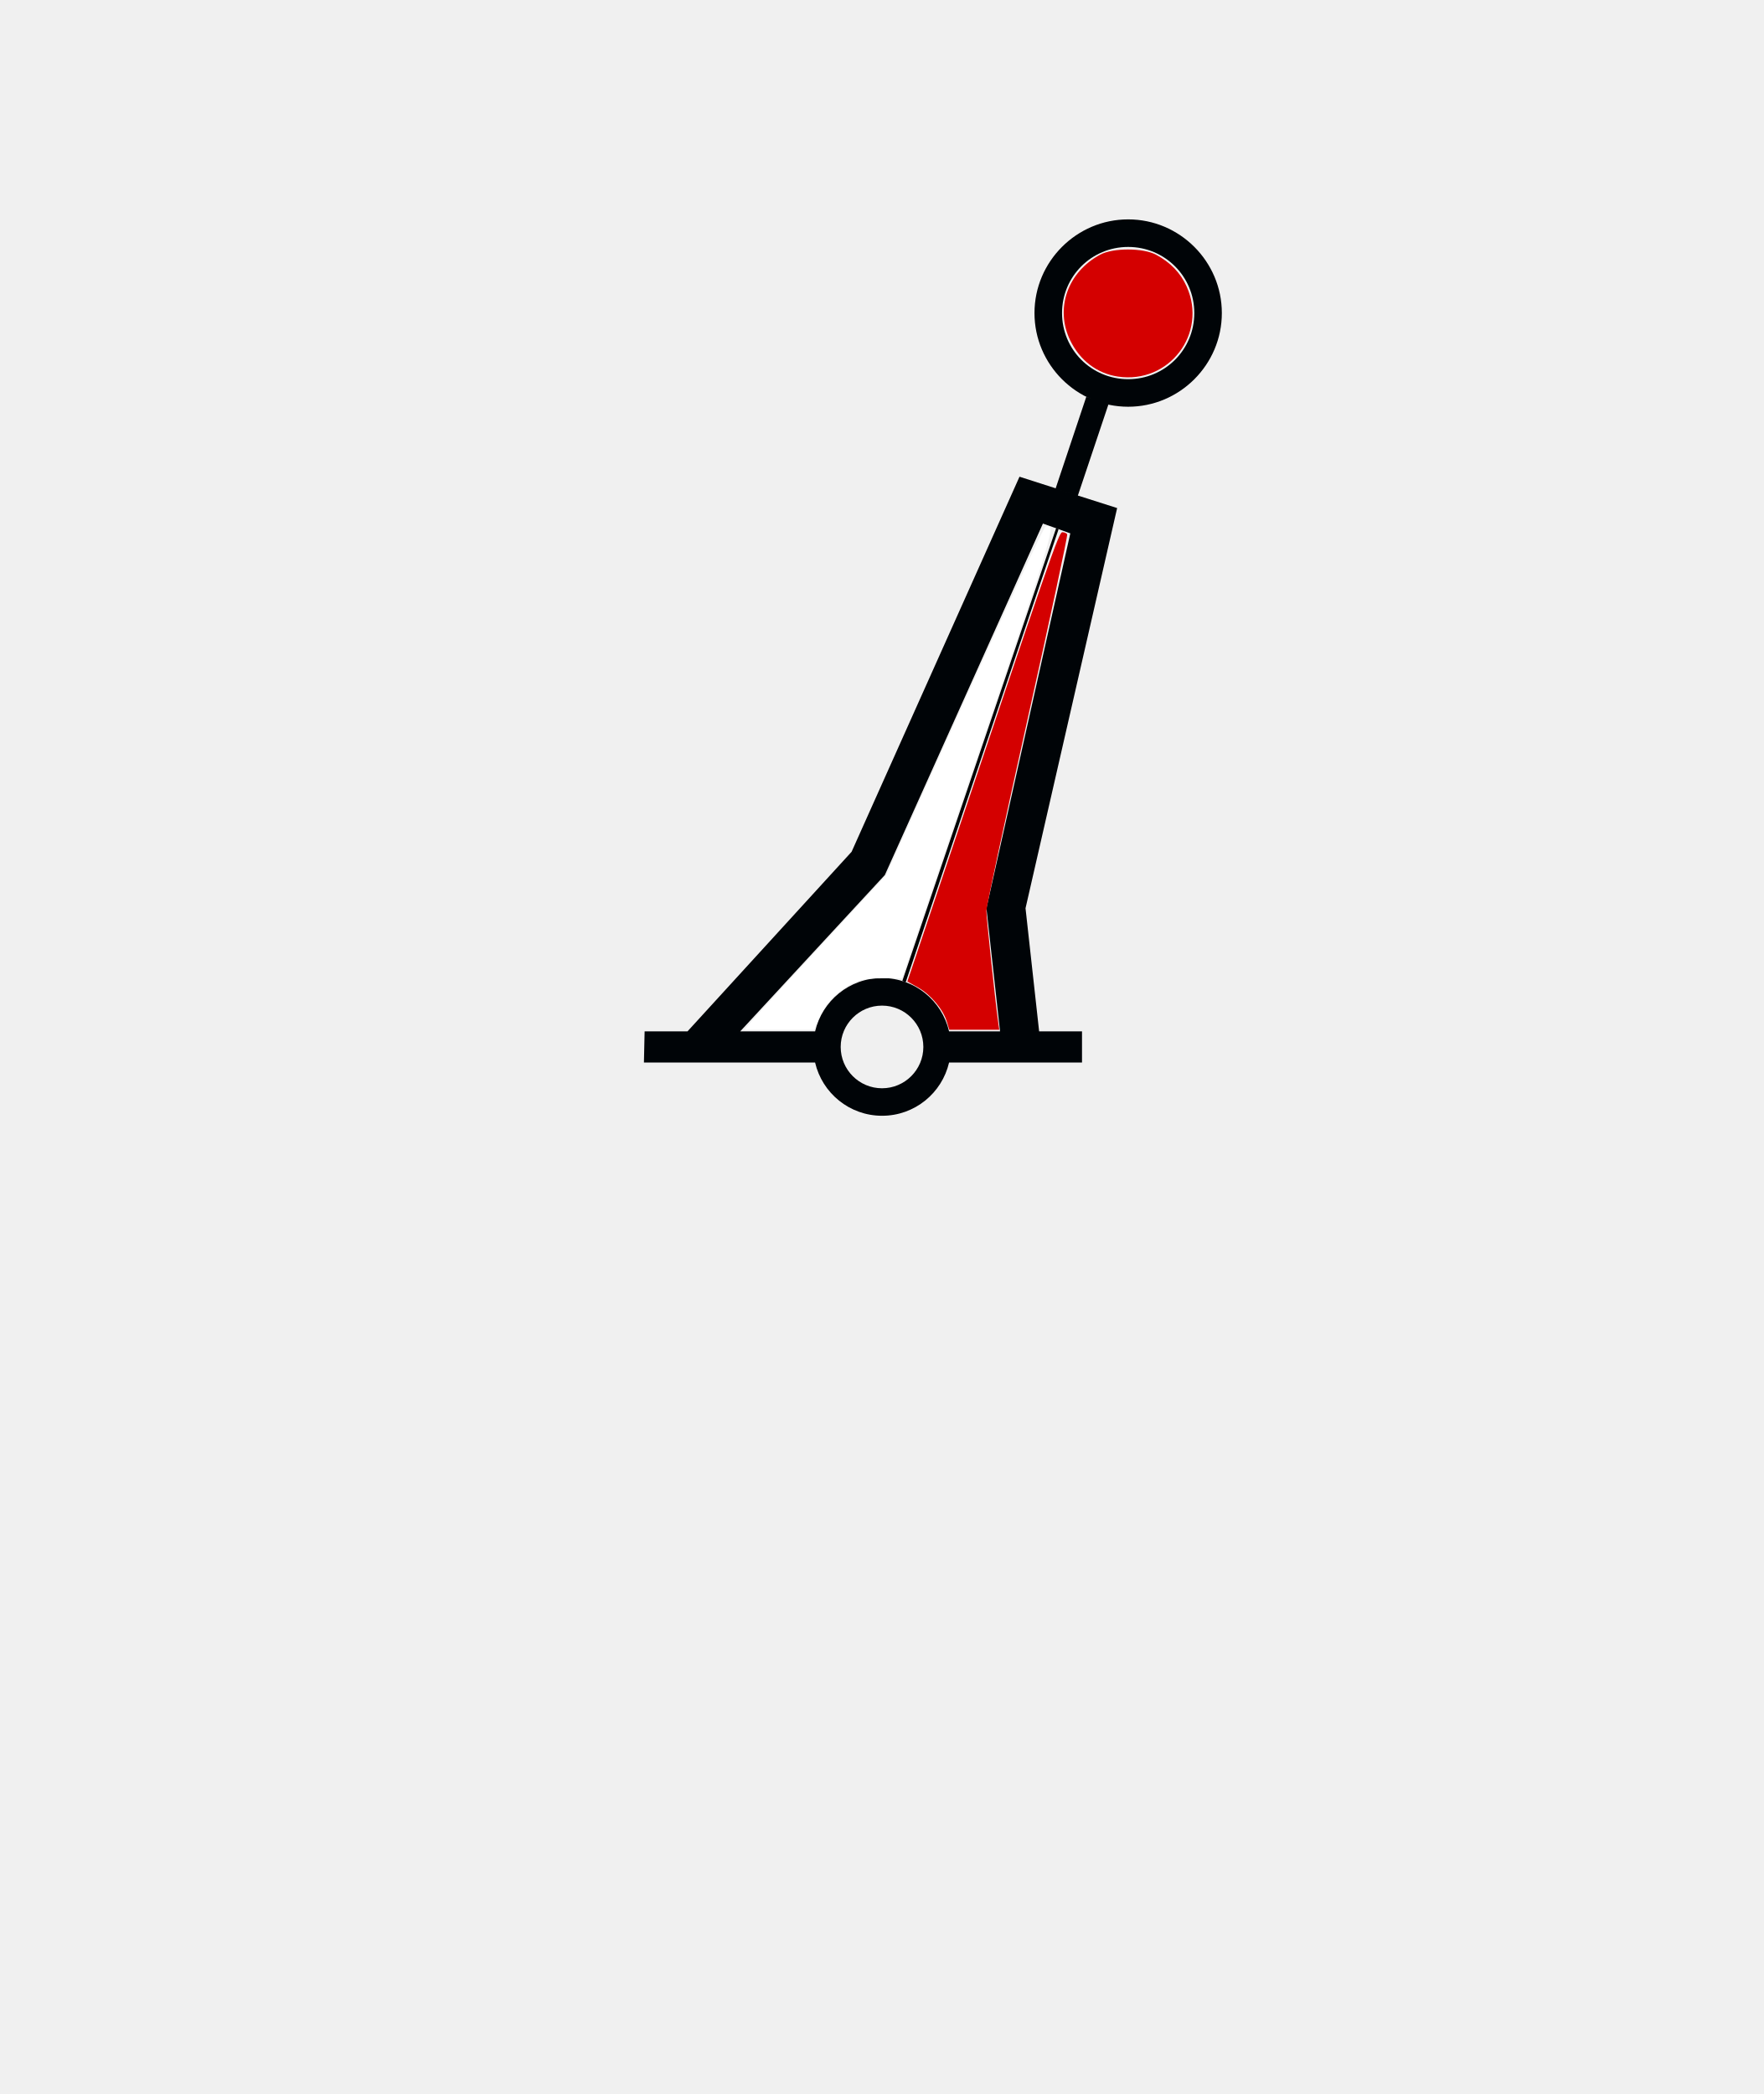
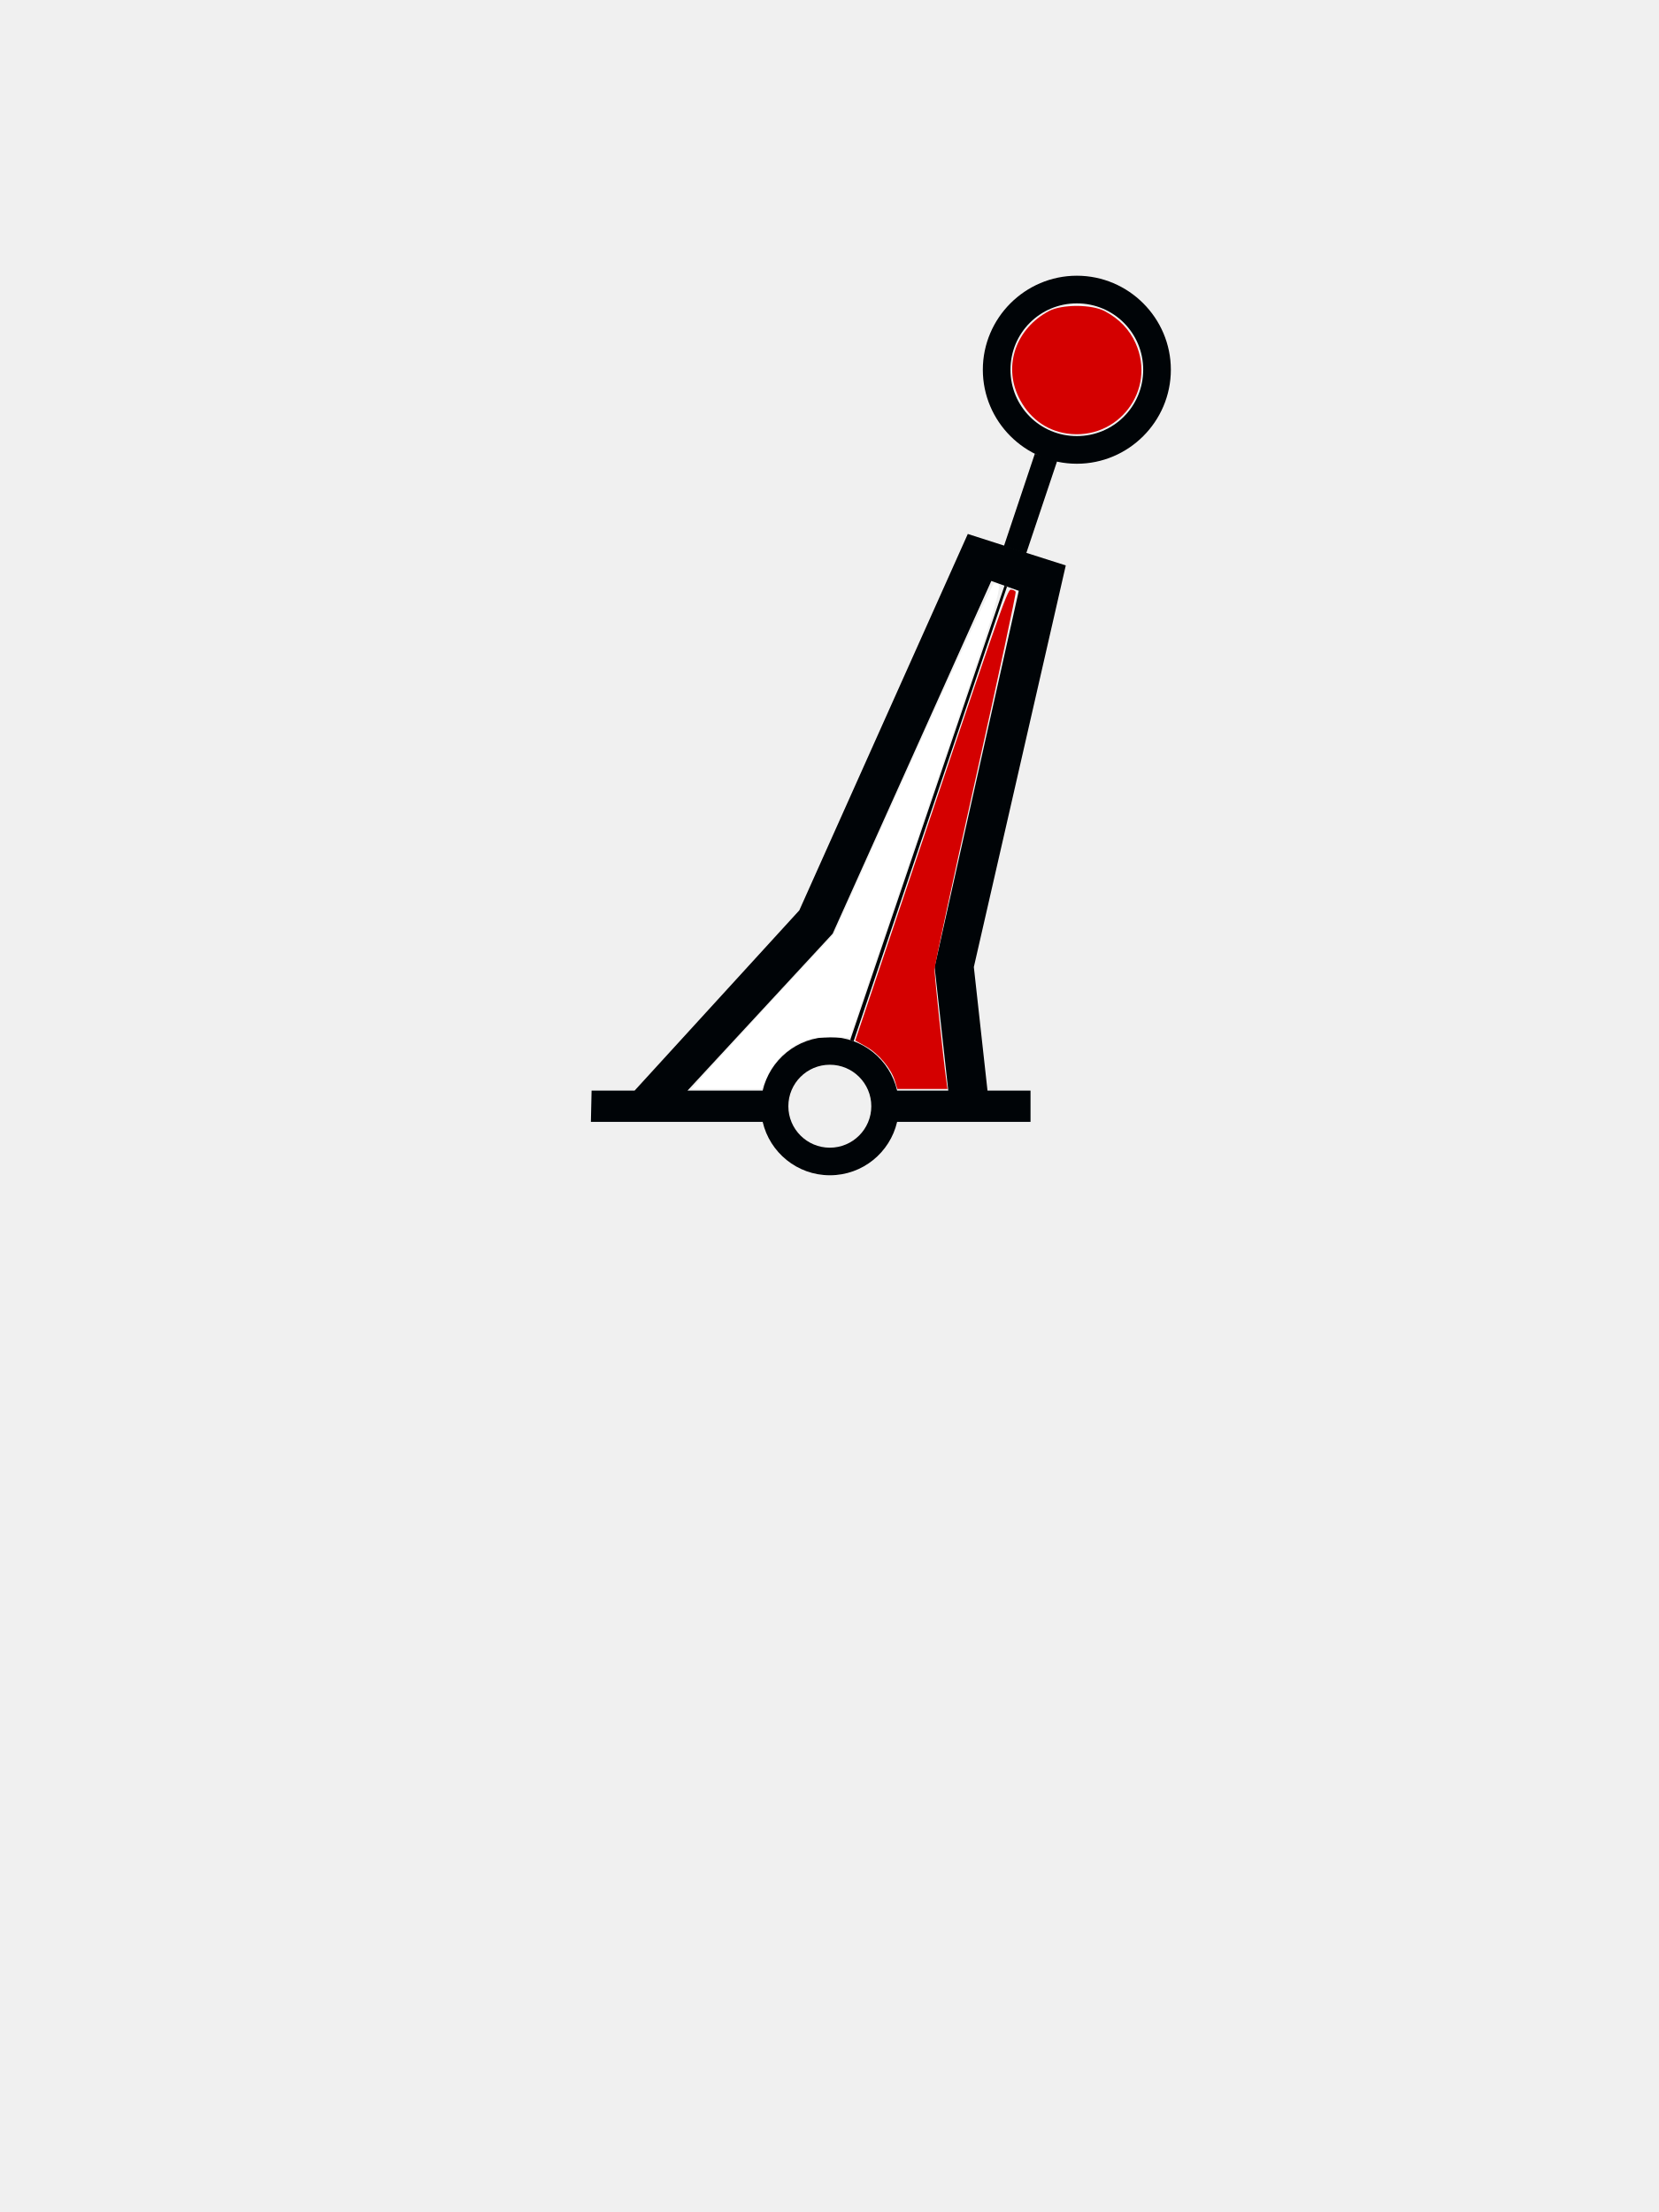
- <svg xmlns="http://www.w3.org/2000/svg" version="1.0" width="320" height="380" id="svg2" style="display:inline">
+ <svg xmlns="http://www.w3.org/2000/svg" version="1.0" width="300" height="400" id="svg2" style="display:inline">
  <defs id="defs4">
    </defs>
-   <g style="display:inline" id="g3674" transform="translate(0,60)">
-     <path style="fill:#000407;fill-opacity:1;fill-rule:evenodd;stroke:none;display:inline" id="path3676" d="m 191.54,28.603 -6.531,-2.094 -30.469,68.063 -29.781,32.594 -7.781,0 -0.125,5.656 31.062,0 c 1.287,5.533 6.233,9.656 12.156,9.656 5.925,0 10.871,-4.121 12.156,-9.656 l 24.125,0 0,-5.656 -7.781,0 -2.469,-22.344 16.625,-72.625 -7.156,-2.281 -4.031,-1.312 z m -2.281,6.406 4.969,1.781 -15.219,68.031 2.469,22.344 -9.25,0 c -1.283,-5.54 -6.229,-9.688 -12.156,-9.688 -5.926,0 -10.872,4.151 -12.156,9.688 l -13.594,0 26.25,-28.375 28.688,-63.781 z m -21.7,94.981 c 0,4.14 -3.36,7.5 -7.5,7.5 -4.14,0 -7.5,-3.36 -7.5,-7.5 0,-4.14 3.36,-7.5 7.5,-7.5 4.14,0 7.5,3.36 7.5,7.5 z" />
-     <path style="fill:#000204;fill-opacity:1;stroke:none" d="m 191.657,35.845 -27.913,82.17 0.606,0.256 27.76,-82.265 -0.453,-0.16 z" id="path3678" />
-     <path style="fill:#d40000;fill-opacity:1;stroke:none" d="m 171.821,185.401 c -0.659,-2.2 -2.915,-4.893 -5.161,-6.161 l -1.999,-1.128 5.549,-16.494 c 20.479,-60.875 21.924,-65.036 22.574,-65.037 0.354,-1.81e-4 0.749,0.169 0.877,0.376 0.128,0.207 -3.119,15.361 -7.216,33.676 -4.096,18.315 -7.448,33.91 -7.448,34.654 0,1.223 1.561,15.997 2.109,19.96 l 0.224,1.619 -4.534,0 -4.534,0 -0.439,-1.467 z" id="path3799" transform="translate(0,-60)" />
-     <path style="fill:#ffffff;fill-opacity:1;stroke:none" d="m 136.198,185.557 c 0.597,-0.721 6.375,-7.021 12.842,-14 l 11.757,-12.689 14.213,-31.619 c 7.817,-17.39 14.44,-31.662 14.719,-31.714 1.923,-0.36 1.99,-0.584 -12.227,41.3 l -13.814,40.7 -3.488,0.002 c -2.765,0.002 -3.858,0.172 -5.27,0.823 -2.648,1.221 -5.009,3.595 -6.189,6.223 l -1.025,2.285 -6.301,0 -6.301,0 1.085,-1.311 0,0 z" id="path3801" transform="translate(0,-60)" />
-     <g style="display:inline" id="g2870" transform="translate(0.05305884,-29.88818)">
+   <g style="display:inline" id="g3674" transform="translate(0,80)">
+     <path style="fill:#000407;fill-opacity:1;fill-rule:evenodd;stroke:none;display:inline" id="path3676" d="m 181.54,18.651 -6.531,-2.094 -30.469,68.063 -29.781,32.594 -7.781,0 -0.125,5.656 31.062,0 c 1.287,5.533 6.233,9.656 12.156,9.656 5.925,0 10.871,-4.121 12.156,-9.656 l 24.125,0 0,-5.656 -7.781,0 -2.469,-22.344 16.625,-72.625 -7.156,-2.281 -4.031,-1.312 z m -2.281,6.406 4.969,1.781 -15.219,68.031 2.469,22.344 -9.25,0 c -1.283,-5.54 -6.229,-9.688 -12.156,-9.688 -5.926,0 -10.872,4.151 -12.156,9.688 l -13.594,0 26.25,-28.375 28.688,-63.781 z m -21.7,94.981 c 0,4.14 -3.36,7.5 -7.5,7.5 -4.14,0 -7.5,-3.36 -7.5,-7.5 0,-4.14 3.36,-7.5 7.5,-7.5 4.14,0 7.5,3.36 7.5,7.5 z" />
+     <path style="fill:#000204;fill-opacity:1;stroke:none" d="m 181.657,25.892 -27.913,82.17 0.606,0.256 27.76,-82.265 -0.453,-0.16 z" id="path3678" />
+     <path style="fill:#d40000;fill-opacity:1;stroke:none" d="m 161.821,115.449 c -0.659,-2.2 -2.915,-4.893 -5.161,-6.161 l -1.999,-1.128 5.549,-16.494 c 20.479,-60.875 21.924,-65.036 22.574,-65.037 0.354,-1.81e-4 0.749,0.169 0.877,0.376 0.128,0.207 -3.119,15.361 -7.216,33.676 -4.096,18.315 -7.448,33.91 -7.448,34.654 0,1.223 1.561,15.997 2.109,19.96 l 0.224,1.619 -4.534,0 -4.534,0 -0.439,-1.467 z" id="path3799" />
+     <path style="fill:#ffffff;fill-opacity:1;stroke:none" d="m 126.198,115.605 c 0.597,-0.721 6.375,-7.021 12.842,-14 l 11.757,-12.689 14.213,-31.619 c 7.817,-17.39 14.44,-31.662 14.719,-31.714 1.923,-0.36 1.99,-0.584 -12.227,41.3 l -13.814,40.7 -3.488,0.002 c -2.765,0.002 -3.858,0.172 -5.27,0.823 -2.648,1.221 -5.009,3.595 -6.189,6.223 l -1.025,2.285 -6.301,0 -6.301,0 1.085,-1.311 0,0 z" id="path3801" />
+     <g style="display:inline" id="g2870" transform="translate(-9.946941,-39.84056)">
      <path transform="translate(-40,-40)" style="fill:#000407;fill-opacity:1;fill-rule:evenodd;stroke:none" id="path27763" d="m 237.075,81.894 -5.594,16.719 4.031,1.312 5.594,-16.688 -4.031,-1.344 z m -14.481,-8.4 0,0 z m 9.125,-2.487 0,0 z" />
    </g>
-     <g style="display:inline" id="g3094" transform="translate(-1.272614,-25.87694)">
+     <g style="display:inline" id="g3094" transform="translate(-11.27261,-35.82932)">
      <path style="fill:#000407;fill-opacity:1;fill-rule:evenodd;stroke:none" id="path13269-3" d="m 206,5.688 c -9.357,0 -17,7.643 -17,17 0,9.357 7.643,17 17,17 9.357,0 17,-7.643 17,-17 0,-9.357 -7.643,-17 -17,-17 z m 0,5 c 6.651,0 12,5.349 12,12 0,6.651 -5.349,12 -12,12 -6.651,0 -12,-5.349 -12,-12 0,-6.651 5.349,-12 12,-12 z" />
    </g>
-     <path style="fill:#d40000;fill-opacity:1;stroke:none;display:inline" d="m 202.883,68.339 c -3.804,-0.563 -6.935,-2.945 -8.694,-6.614 -2.766,-5.766 -0.433,-12.367 5.485,-15.519 2.339,-1.246 7.748,-1.238 10.102,0.014 2.602,1.385 4.461,3.315 5.568,5.782 3.825,8.523 -3.183,17.711 -12.46,16.337 z" id="path3025" transform="translate(0,-60)" />
+     <path style="fill:#d40000;fill-opacity:1;stroke:none;display:inline" d="m 192.883,-1.613 c -3.804,-0.563 -6.935,-2.945 -8.694,-6.614 -2.766,-5.766 -0.433,-12.367 5.485,-15.519 2.339,-1.246 7.748,-1.238 10.102,0.014 2.602,1.385 4.461,3.315 5.568,5.782 3.825,8.523 -3.183,17.711 -12.46,16.337 z" id="path3025" />
  </g>
</svg>
